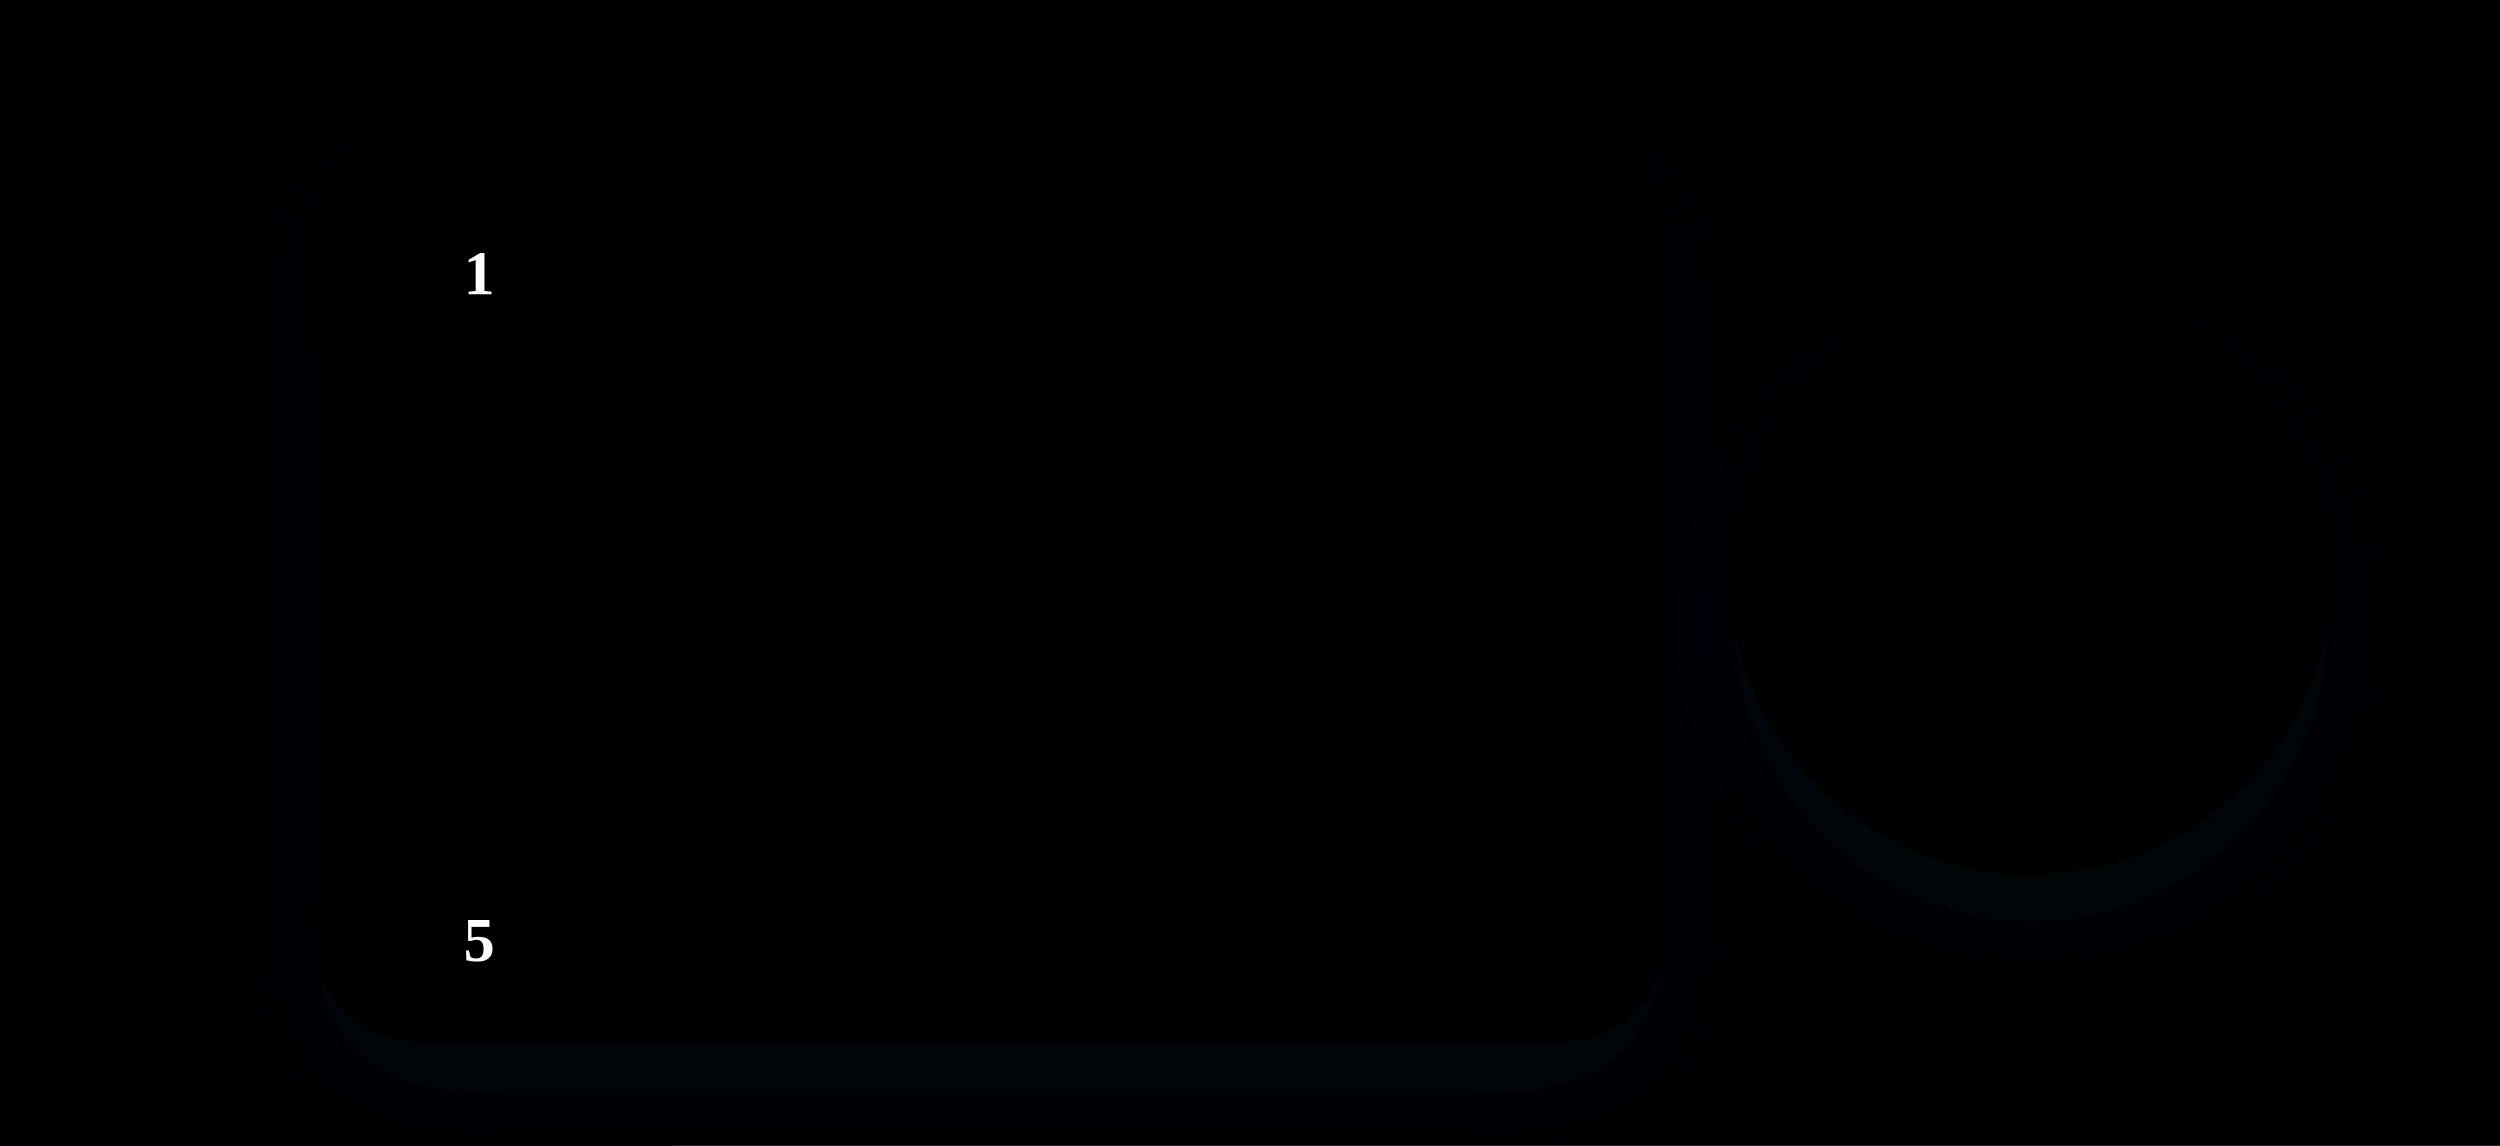
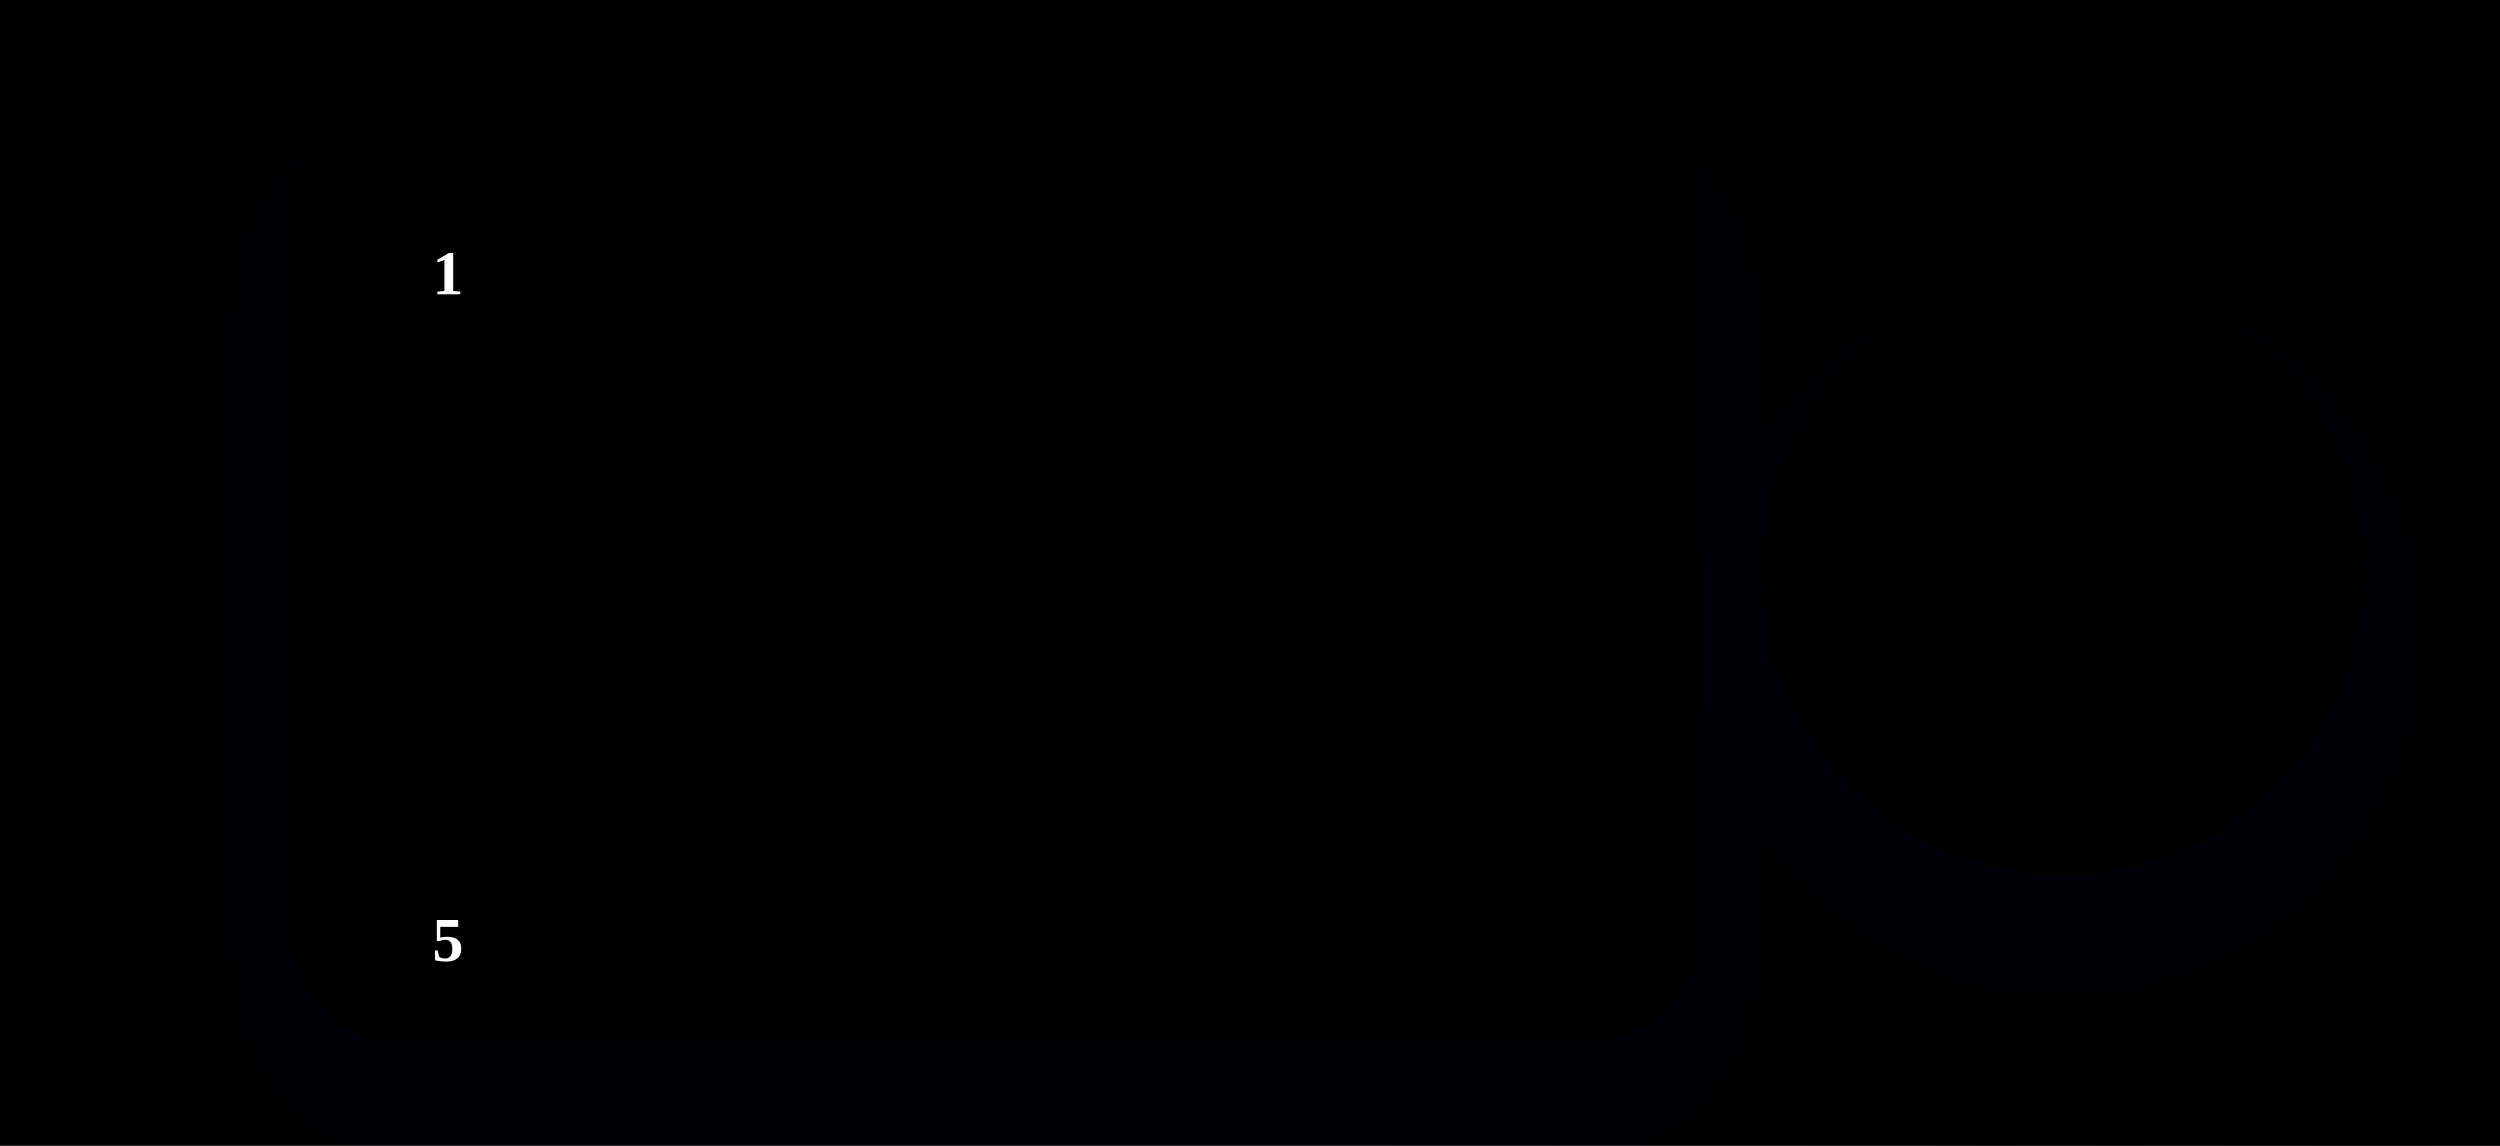
<svg xmlns="http://www.w3.org/2000/svg" class="art cover" viewBox="0 0 480 220" role="img" aria-label="The five parts of a Task 3 answer and a 4:30 timer">
  <defs>
-     <radialGradient id="bg" cx=".5" cy=".5" r=".5">
-       <stop offset="0" class="sbg" />
-       <stop offset=".65" class="sbg" stop-opacity=".55" />
-       <stop offset="1" class="sbg" stop-opacity="0" />
+     <linearGradient id="pbg" x1="0" y1="0" x2="1" y2="1">
+       <stop offset="0" class="pb1" />
+       <stop offset=".55" class="pb2" />
+       <stop offset="1" class="pb3" />
+     </linearGradient>
+     <radialGradient id="glow" cx=".5" cy=".5" r=".5">
+       <stop offset="0" class="gw" />
+       <stop offset="1" class="gw" stop-opacity="0" />
    </radialGradient>
    <linearGradient id="g" x1="0" y1="0" x2="1" y2="1">
      <stop offset="0" class="st1" />
      <stop offset=".55" class="st2" />
      <stop offset="1" class="st3" />
    </linearGradient>
    <linearGradient id="gh" x1="0" y1="0" x2="1" y2="0">
      <stop offset="0" class="st1" />
-       <stop offset=".55" class="st2" />
+       <stop offset=".6" class="st2" />
      <stop offset="1" class="st3" />
    </linearGradient>
    <linearGradient id="gold" x1="0" y1="0" x2="1" y2="1">
-       <stop offset="0" stop-color="#f6dd95" />
-       <stop offset="1" stop-color="#c9922e" />
+       <stop offset="0" stop-color="#f7e2a4" />
+       <stop offset="1" stop-color="#c58f2c" />
    </linearGradient>
-     <linearGradient id="sun" x1="0" y1="0" x2="0" y2="1">
-       <stop offset="0" stop-color="#ffcf6b" />
-       <stop offset="1" stop-color="#f27a9b" />
-     </linearGradient>
-     <filter id="sh" x="-40%" y="-40%" width="180%" height="190%">
-       <feDropShadow dx="0" dy="10" stdDeviation="12" flood-color="#1b2559" flood-opacity=".14" />
+     <filter id="sh" x="-30%" y="-30%" width="160%" height="170%">
+       <feDropShadow dx="0" dy="12" stdDeviation="14" flood-color="#141c4d" flood-opacity=".16" />
    </filter>
-     <filter id="shs" x="-40%" y="-40%" width="180%" height="190%">
-       <feDropShadow dx="0" dy="4" stdDeviation="6" flood-color="#1b2559" flood-opacity=".14" />
+     <filter id="shs" x="-30%" y="-40%" width="160%" height="190%">
+       <feDropShadow dx="0" dy="5" stdDeviation="7" flood-color="#141c4d" flood-opacity=".16" />
    </filter>
+     <clipPath id="clip">
+       <rect width="480" height="220" rx="0" />
+     </clipPath>
  </defs>
-   <rect class="c-soft" width="480" height="220" />
-   <circle class="c-soft2" cx="430" cy="20" r="150" />
-   <circle class="c-soft2" cx="40" cy="230" r="90" opacity=".7" />
-   <g filter="url(#sh)">
-     <rect class="c-card" x="60" y="22" width="260" height="178" rx="20" />
+   <g clip-path="url(#clip)">
+     <rect width="480" height="220" fill="url(#pbg)" />
+     <ellipse cx="86.4" cy="22.0" rx="240.0" ry="110.0" fill="url(#glow)" />
+     <ellipse cx="456.0" cy="220.0" rx="192.0" ry="99.0" fill="url(#glow)" opacity=".6" />
+     <g filter="url(#sh)">
+       <rect class="c-card" x="56" y="20" width="270" height="180" rx="20" />
+     </g>
+     <circle cx="86" cy="52" r="11" fill="url(#g)" />
+     <text class="" x="86" y="56.5" font-size="12" font-weight="800" text-anchor="middle" fill="#fff">1</text>
+     <text class="t-ink" x="108" y="57" font-size="14.5" font-weight="700" text-anchor="start">Opening</text>
+     <rect class="c-line" x="236" y="49" width="66" height="6" rx="3.0" />
+     <circle cx="86" cy="84" r="11" class="c-soft" />
+     <text class="t-ink" x="86" y="88.5" font-size="12" font-weight="800" text-anchor="middle">2</text>
+     <text class="t-ink" x="108" y="89" font-size="14.5" font-weight="700" text-anchor="start">Argument 1</text>
+     <rect class="c-line" x="236" y="81" width="60" height="6" rx="3.0" />
+     <circle cx="86" cy="116" r="11" class="c-soft" />
+     <text class="t-ink" x="86" y="120.5" font-size="12" font-weight="800" text-anchor="middle">3</text>
+     <text class="t-ink" x="108" y="121" font-size="14.5" font-weight="700" text-anchor="start">Argument 2</text>
+     <rect class="c-line" x="236" y="113" width="54" height="6" rx="3.0" />
+     <circle cx="86" cy="148" r="11" class="c-soft" />
+     <text class="t-ink" x="86" y="152.5" font-size="12" font-weight="800" text-anchor="middle">4</text>
+     <text class="t-ink" x="108" y="153" font-size="14.5" font-weight="700" text-anchor="start">Counterpoint</text>
+     <rect class="c-line" x="236" y="145" width="48" height="6" rx="3.0" />
+     <circle cx="86" cy="180" r="11" fill="url(#g)" />
+     <text class="" x="86" y="184.5" font-size="12" font-weight="800" text-anchor="middle" fill="#fff">5</text>
+     <text class="t-ink" x="108" y="185" font-size="14.5" font-weight="700" text-anchor="start">Conclusion</text>
+     <rect class="c-line" x="236" y="177" width="42" height="6" rx="3.0" />
+     <g filter="url(#sh)">
+       <rect class="c-card" x="338" y="52" width="116" height="116" rx="58" />
+     </g>
+     <circle cx="396" cy="110" r="44" fill="none" class="k-line" stroke-width="9" />
+     <circle cx="396" cy="110" r="44" fill="none" stroke="url(#g)" stroke-width="9" stroke-linecap="round" stroke-dasharray="276.5" stroke-dashoffset="66" transform="rotate(-90 396 110)" />
+     <text class="t-ink" x="396" y="118" font-size="23" font-weight="800" text-anchor="middle">4:30</text>
  </g>
-   <circle cx="92" cy="52" r="11" fill="url(#g)" />
-   <text x="92" y="56.5" font-size="12" font-weight="800" text-anchor="middle" fill="#fff">1</text>
-   <text class="t-ink" x="114" y="57" font-size="14" font-weight="700">Opening</text>
-   <rect class="c-line" x="230" y="51" width="64" height="6" rx="3.0" />
-   <circle cx="92" cy="84" r="11" class="c-soft" />
-   <text x="92" y="88.5" font-size="12" font-weight="800" text-anchor="middle" class="t-ink">2</text>
-   <text class="t-ink" x="114" y="89" font-size="14" font-weight="700">Argument 1</text>
-   <rect class="c-line" x="230" y="83" width="58" height="6" rx="3.0" />
-   <circle cx="92" cy="116" r="11" class="c-soft" />
-   <text x="92" y="120.5" font-size="12" font-weight="800" text-anchor="middle" class="t-ink">3</text>
-   <text class="t-ink" x="114" y="121" font-size="14" font-weight="700">Argument 2</text>
-   <rect class="c-line" x="230" y="115" width="52" height="6" rx="3.0" />
-   <circle cx="92" cy="148" r="11" class="c-soft" />
-   <text x="92" y="152.5" font-size="12" font-weight="800" text-anchor="middle" class="t-ink">4</text>
-   <text class="t-ink" x="114" y="153" font-size="14" font-weight="700">Counterpoint</text>
-   <rect class="c-line" x="230" y="147" width="46" height="6" rx="3.0" />
-   <circle cx="92" cy="180" r="11" fill="url(#g)" />
-   <text x="92" y="184.5" font-size="12" font-weight="800" text-anchor="middle" fill="#fff">5</text>
-   <text class="t-ink" x="114" y="185" font-size="14" font-weight="700">Conclusion</text>
-   <rect class="c-line" x="230" y="179" width="40" height="6" rx="3.0" />
-   <g class="fl1">
-     <g filter="url(#sh)">
-       <circle class="c-card" cx="390" cy="110" r="58" />
-     </g>
-     <circle cx="390" cy="110" r="46" fill="none" class="k-line" stroke-width="9" />
-     <circle cx="390" cy="110" r="46" fill="none" stroke="url(#g)" stroke-width="9" stroke-linecap="round" stroke-dasharray="289" stroke-dashoffset="70" transform="rotate(-90 390 110)" />
-     <text class="t-ink" x="390" y="118" font-size="24" font-weight="800" text-anchor="middle">4:30</text>
-   </g>
-   <path class="fl2" fill="url(#g)" d="M452 188 Q454.24 193.76 460 196 Q454.24 198.24 452 204 Q449.76 198.24 444 196 Q449.76 193.76 452 188Z" />
+   <rect x=".5" y=".5" width="479" height="219" rx="0" fill="none" class="k-frame" />
</svg>
